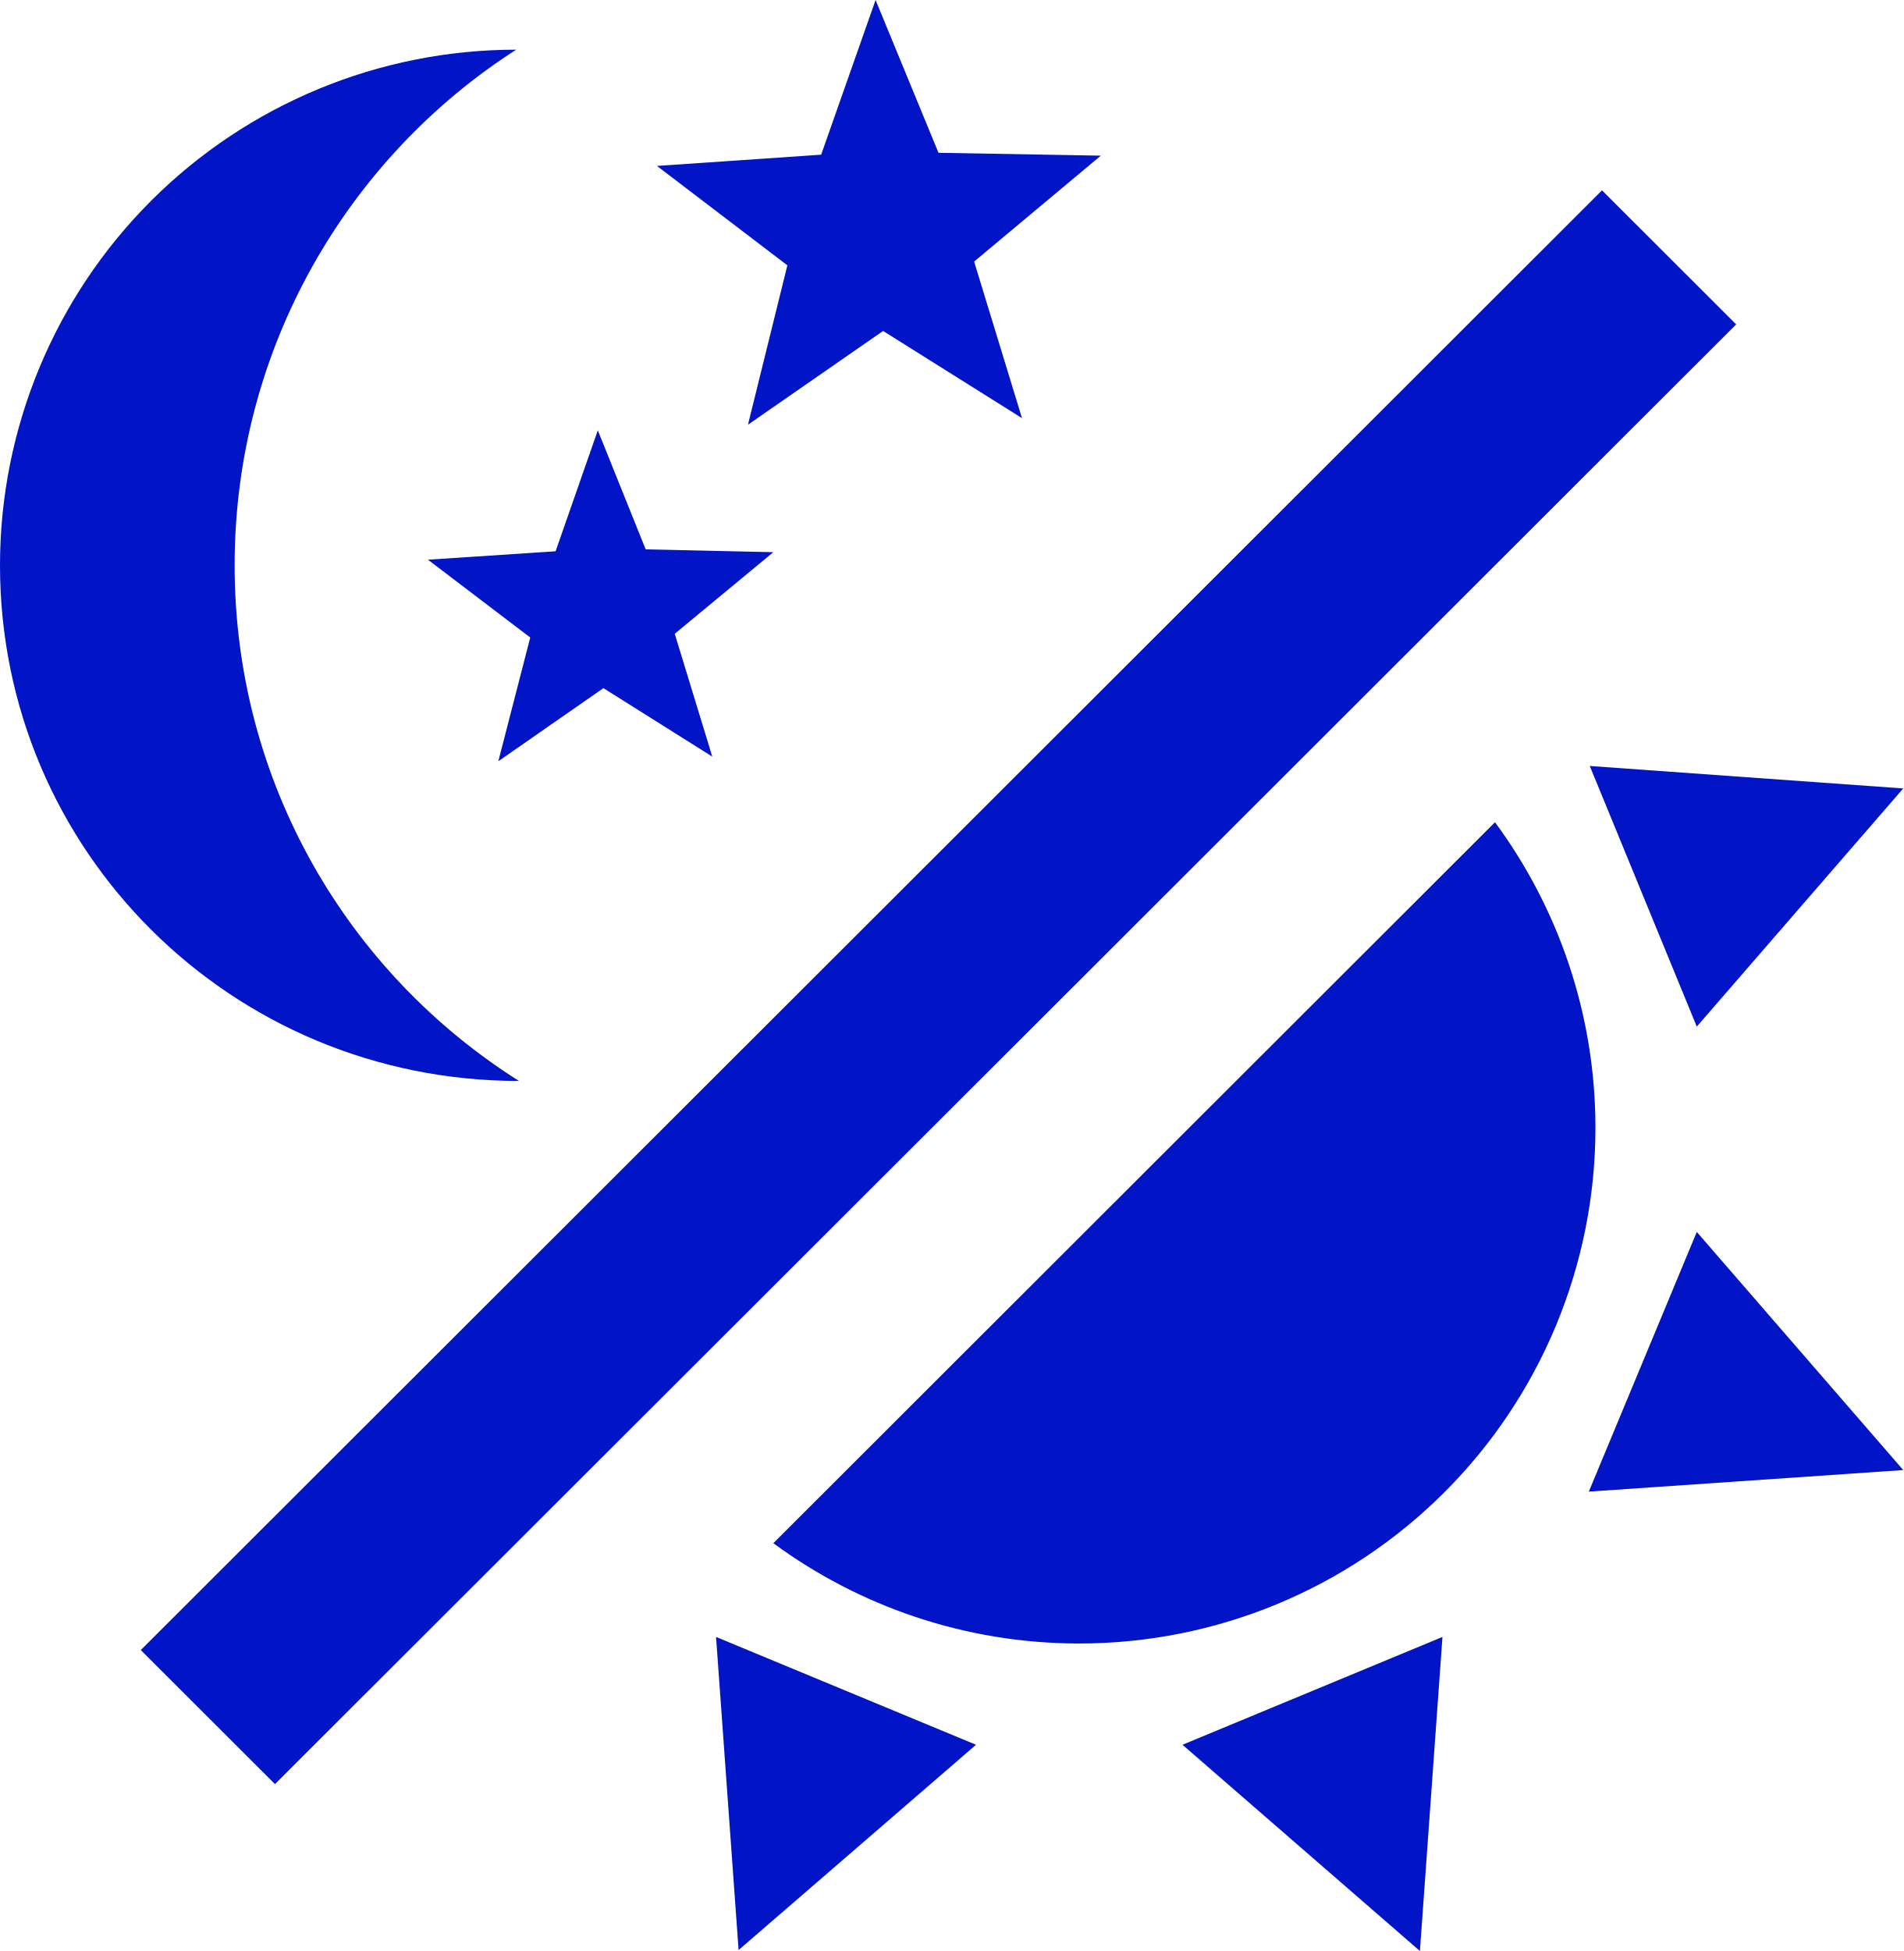
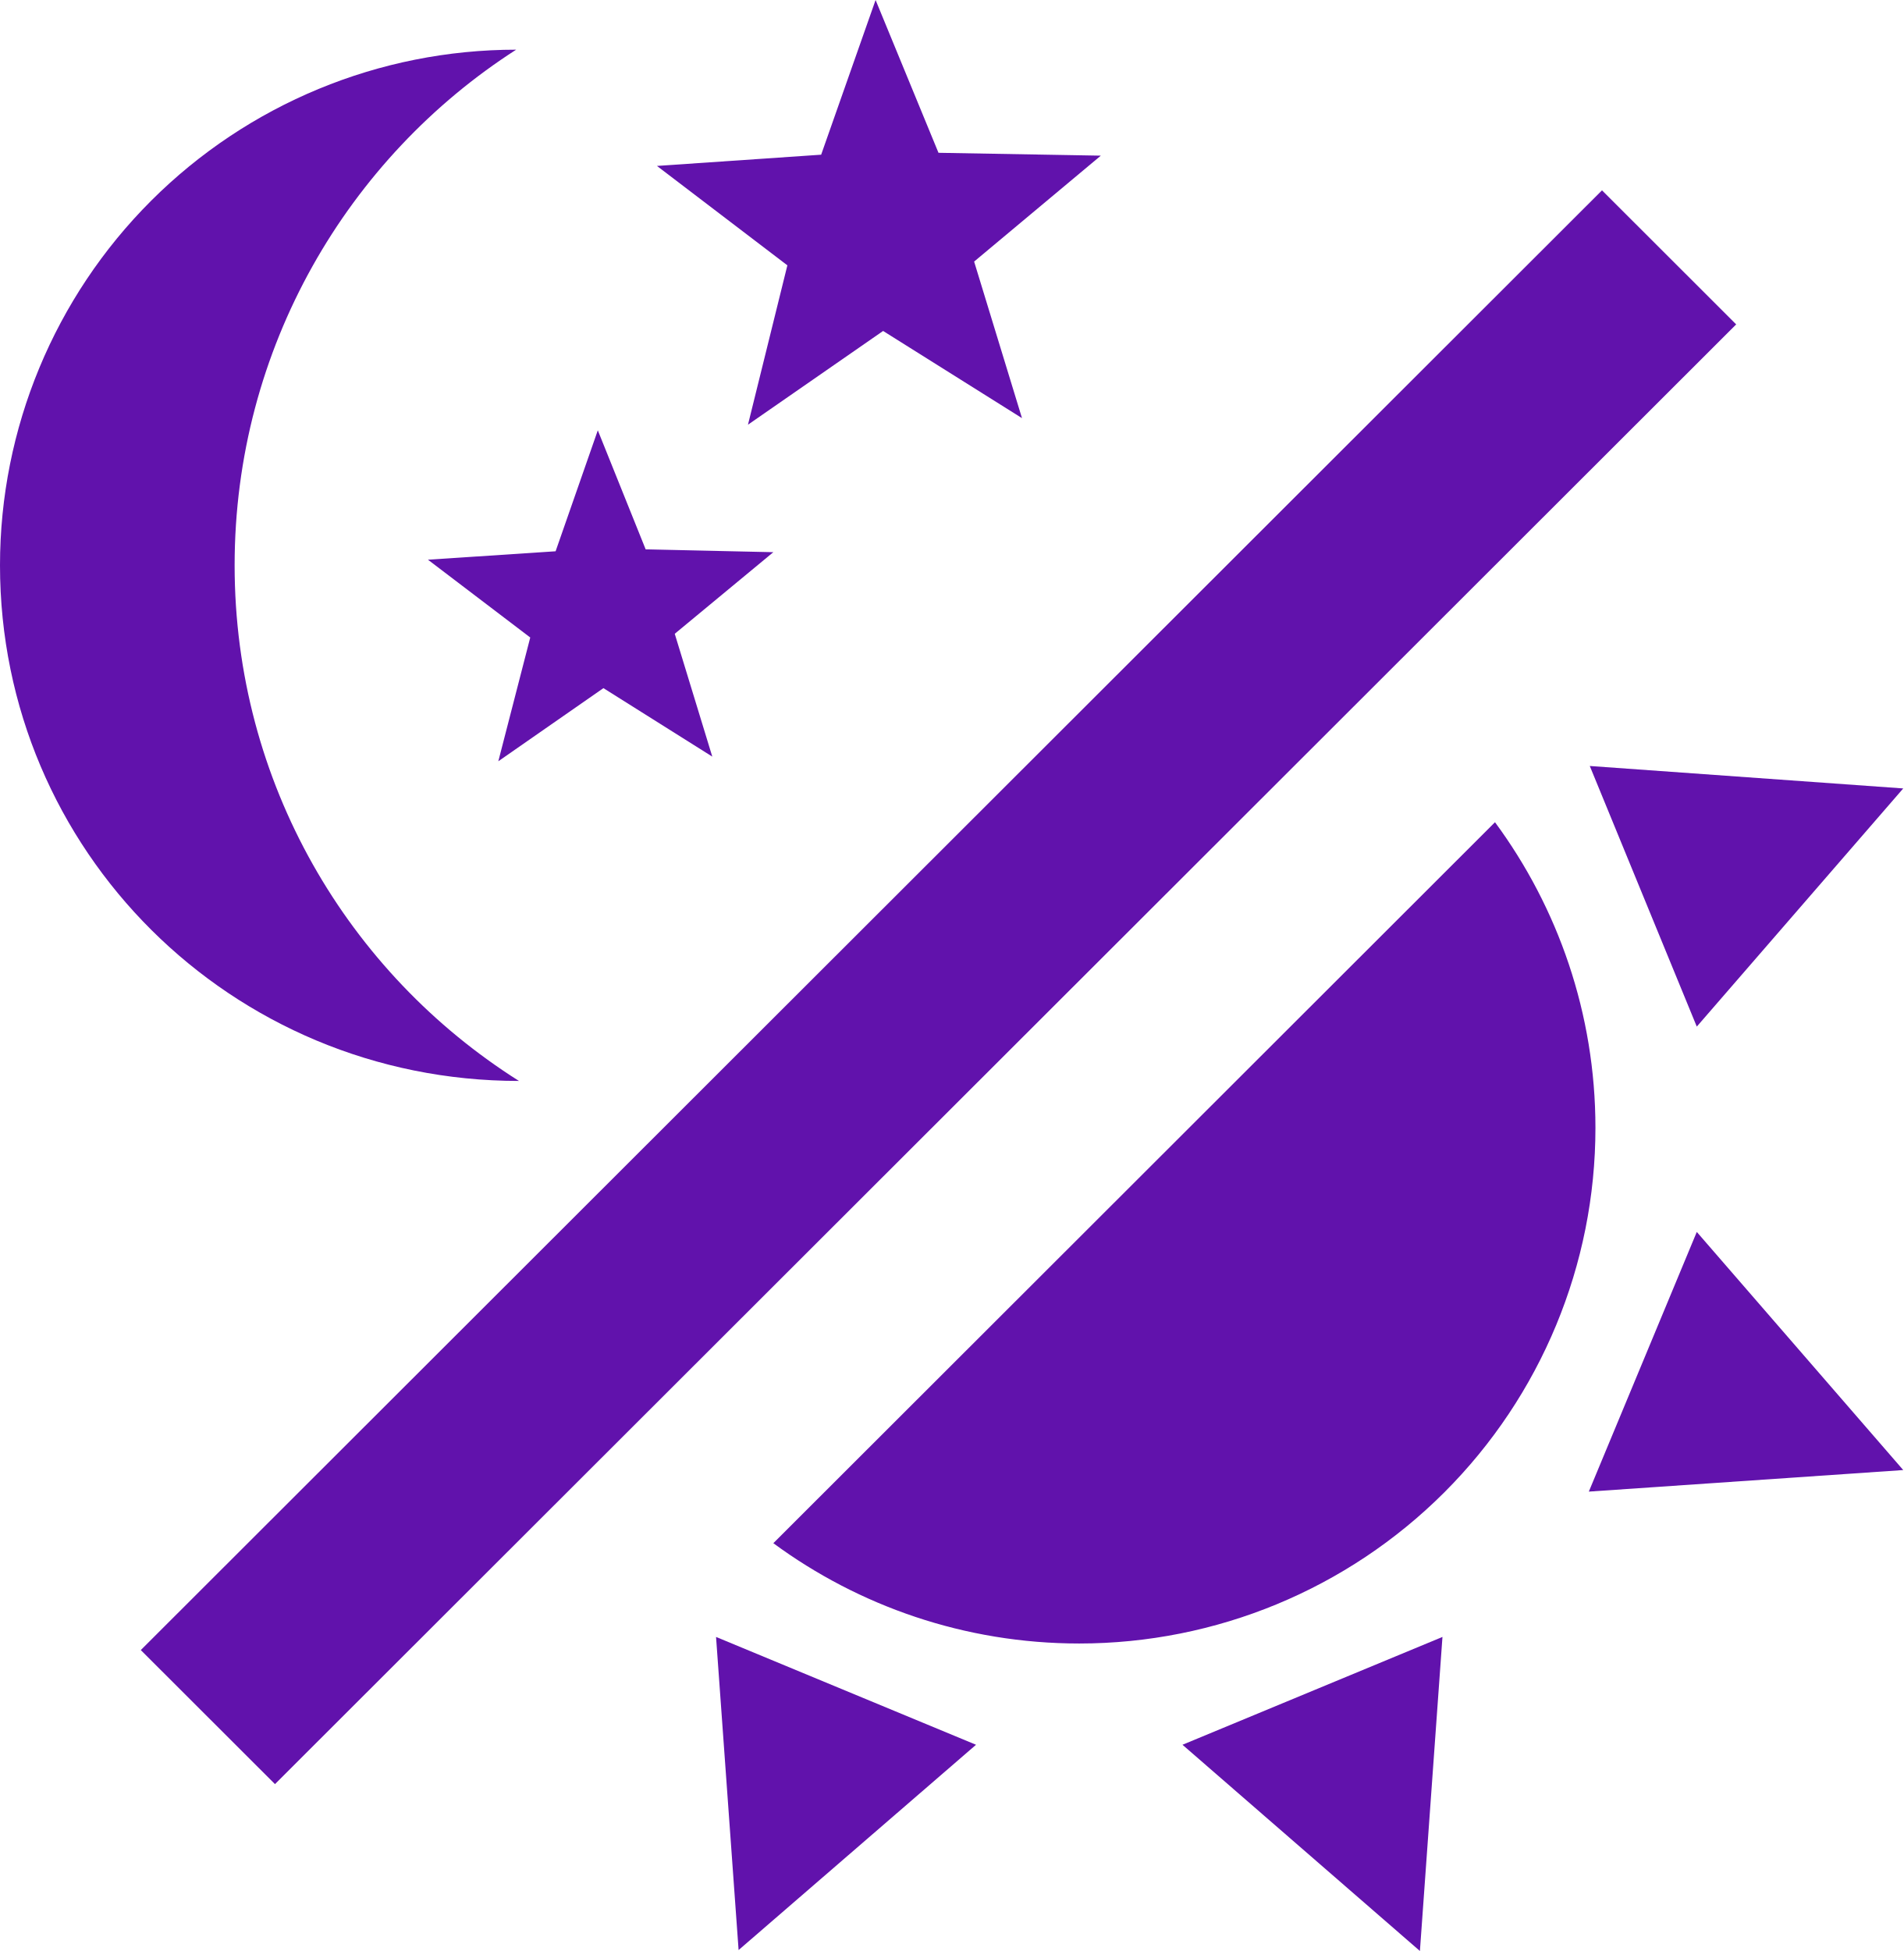
<svg xmlns="http://www.w3.org/2000/svg" width="40" height="41" viewBox="0 0 40 41" fill="none">
-   <path d="M10.848 1.044C7.318 3.31 4.931 7.309 4.931 11.88C4.931 16.451 7.318 20.451 10.907 22.716C4.852 22.716 0 17.87 0 11.88C0 9.006 1.143 6.25 3.177 4.218C5.212 2.186 7.971 1.044 10.848 1.044Z" fill="#0115C6" />
-   <path d="M14.97 15.9L12.682 14.461L10.473 15.998L11.144 13.397L8.994 11.762L11.677 11.585L12.564 9.043L13.57 11.545L16.253 11.604L14.181 13.319L14.97 15.9Z" fill="#0115C6" />
-   <path d="M21.479 8.787L18.56 6.955L15.72 8.925L16.548 5.576L13.807 3.487L17.258 3.251L18.402 0L19.724 3.211L23.136 3.271L20.473 5.497L21.479 8.787Z" fill="#0115C6" />
-   <path d="M33.669 4L36.489 6.817L5.779 37.493L2.959 34.676L33.669 4Z" fill="#0115C6" />
-   <path d="M33.531 23.702C33.531 26.576 32.388 29.332 30.353 31.364C28.319 33.396 25.559 34.538 22.682 34.538C20.276 34.538 18.047 33.75 16.253 32.43L31.42 17.279C32.742 19.072 33.531 21.298 33.531 23.702Z" fill="#0115C6" />
-   <path d="M33.392 31.346L35.661 25.889L40 30.893L33.392 31.346Z" fill="#0115C6" />
-   <path d="M35.661 21.574L33.412 16.097L40 16.569L35.661 21.574Z" fill="#0115C6" />
-   <path d="M24.852 36.666L30.316 34.4L29.842 41L24.852 36.666Z" fill="#0115C6" />
-   <path d="M15.049 34.4L20.513 36.666L15.523 40.98L15.049 34.4Z" fill="#0115C6" />
+   <path d="M10.848 1.044C7.318 3.31 4.931 7.309 4.931 11.88C4.931 16.451 7.318 20.451 10.907 22.716C4.852 22.716 0 17.87 0 11.88C0 9.006 1.143 6.25 3.177 4.218C5.212 2.186 7.971 1.044 10.848 1.044Z" fill="#6112AC" />
+   <path d="M14.97 15.9L12.682 14.461L10.473 15.998L11.144 13.397L8.994 11.762L11.677 11.585L12.564 9.043L13.57 11.545L16.253 11.604L14.181 13.319L14.97 15.9Z" fill="#6112AC" />
+   <path d="M21.479 8.787L18.56 6.955L15.72 8.925L16.548 5.576L13.807 3.487L17.258 3.251L18.402 0L19.724 3.211L23.136 3.271L20.473 5.497L21.479 8.787Z" fill="#6112AC" />
+   <path d="M33.669 4L36.489 6.817L5.779 37.493L2.959 34.676L33.669 4Z" fill="#6112AC" />
+   <path d="M33.531 23.702C33.531 26.576 32.388 29.332 30.353 31.364C28.319 33.396 25.559 34.538 22.682 34.538C20.276 34.538 18.047 33.75 16.253 32.43L31.42 17.279C32.742 19.072 33.531 21.298 33.531 23.702Z" fill="#6112AC" />
+   <path d="M33.392 31.346L35.661 25.889L40 30.893L33.392 31.346Z" fill="#6112AC" />
+   <path d="M35.661 21.574L33.412 16.097L40 16.569L35.661 21.574Z" fill="#6112AC" />
+   <path d="M24.852 36.666L30.316 34.4L29.842 41L24.852 36.666Z" fill="#6112AC" />
+   <path d="M15.049 34.4L20.513 36.666L15.523 40.98L15.049 34.4Z" fill="#6112AC" />
</svg>
